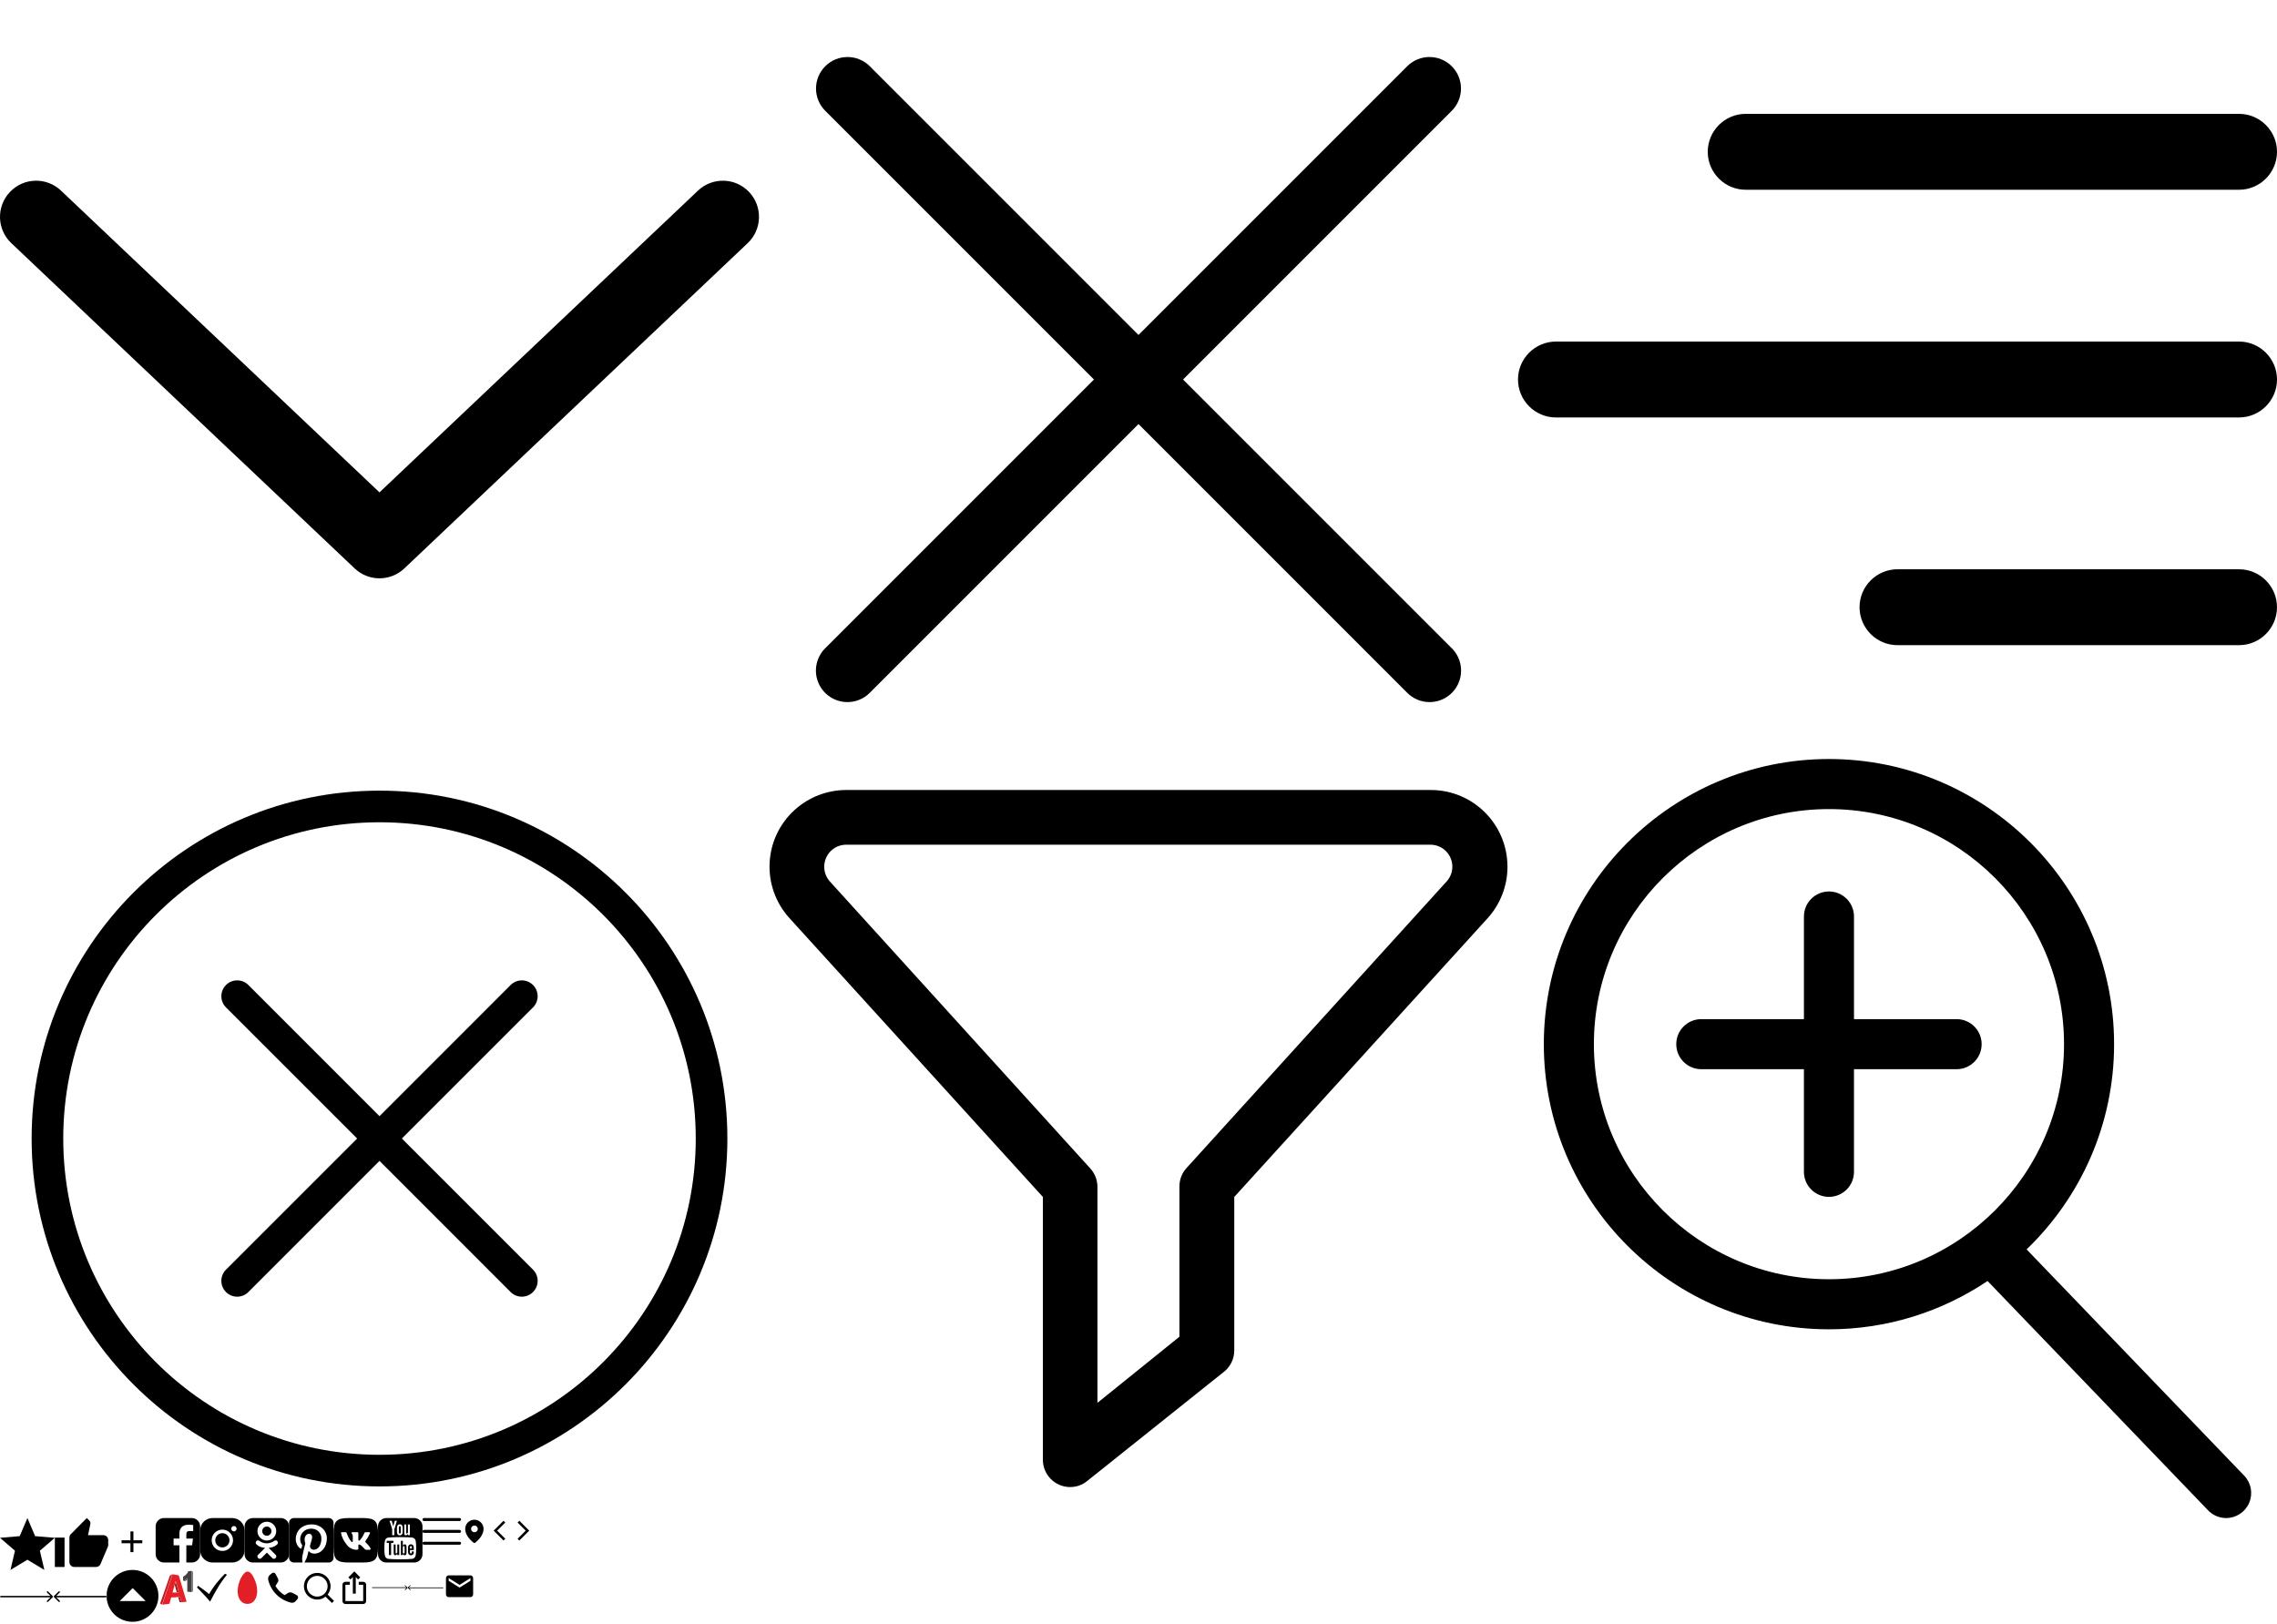
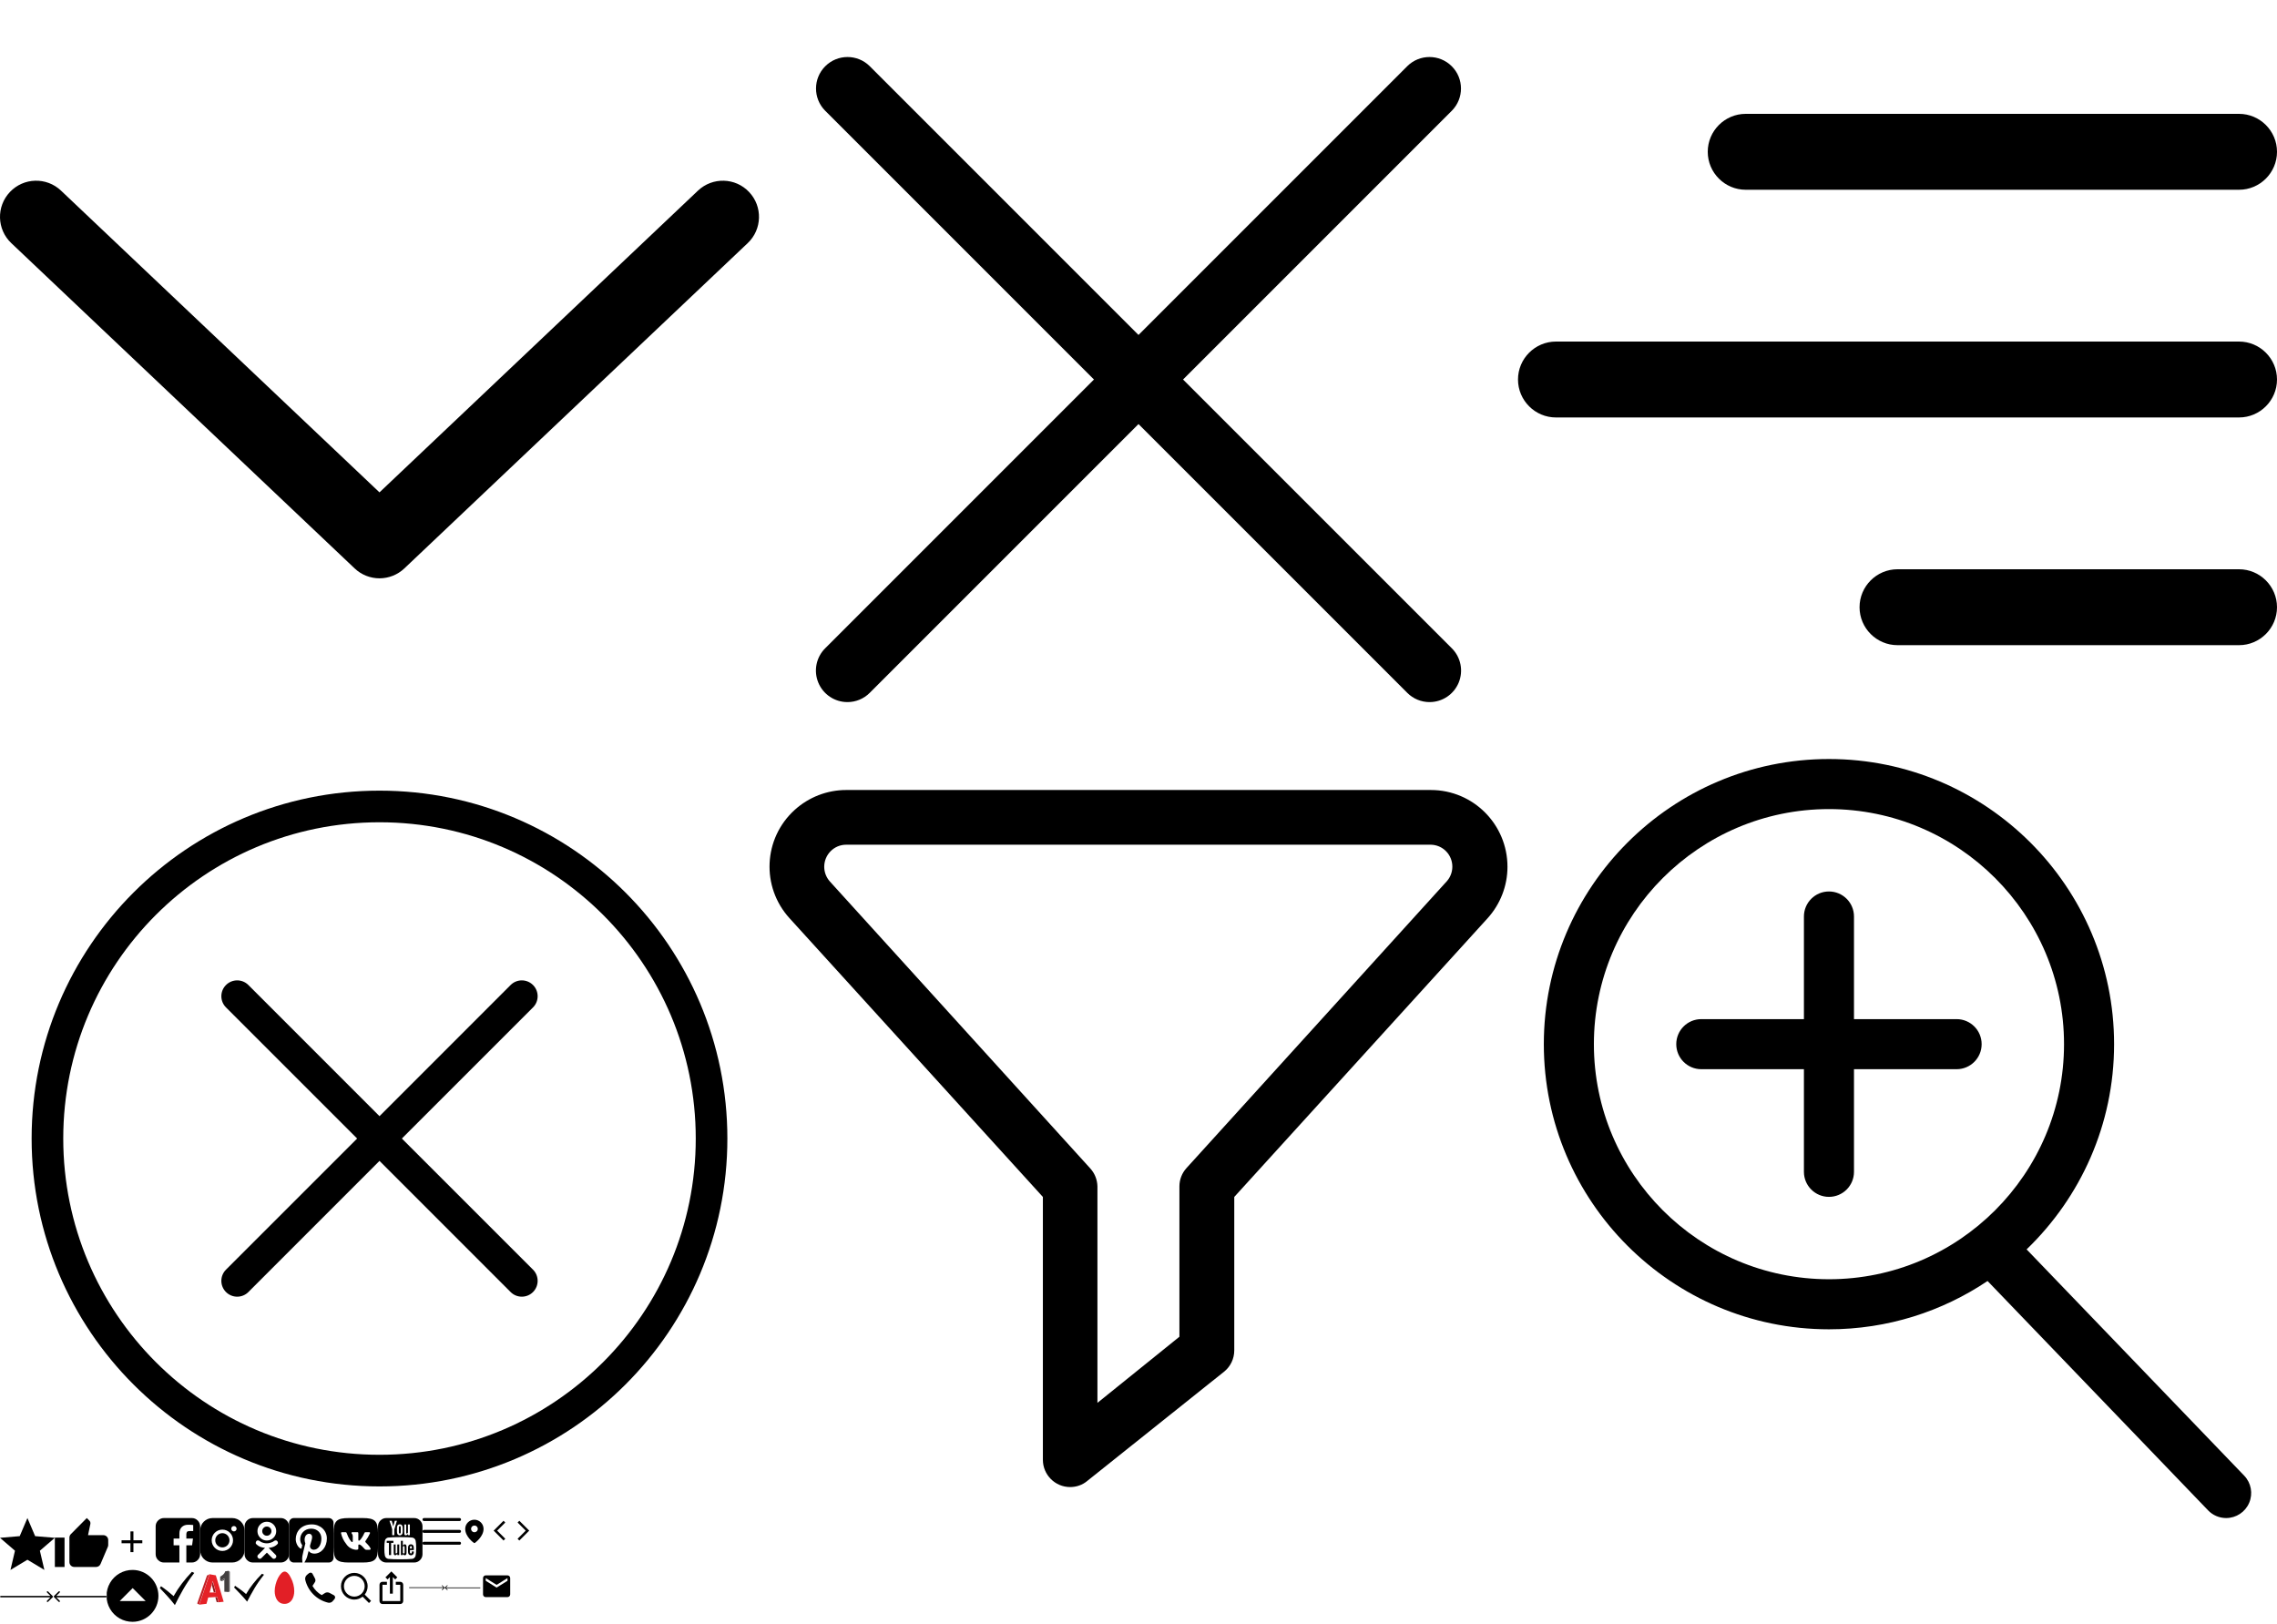
<svg xmlns="http://www.w3.org/2000/svg" viewBox="0 0 1536 1095">
-   <view id="a1" viewBox="107 1059 24 24" />
-   <svg version="1.1" id="aaСлой_1" x="107" y="1059" viewBox="0 0 24 24" style="enable-background:new 0 0 24 24" xml:space="preserve" width="24" height="24">
+   <view id="a1" viewBox="132 1059 24 24" />
+   <svg version="1.1" id="aaСлой_1" x="132" y="1059" viewBox="0 0 24 24" style="enable-background:new 0 0 24 24" xml:space="preserve" width="24" height="24">
    <style>.aast3{fill:#8e191c}</style>
    <g id="aag8" transform="matrix(1.33333 0 0 -1.33333 0 543.053)">
      <g id="aag10" transform="scale(.1)">
        <path id="aapath12" d="m167.9 3961.4 4.5 2.7.1 99.6-4.3 4.2-.1-40.9-.2-65.6" style="fill:#231f20" />
        <path id="aapath14" d="M143.9 4028.8c-.1 0-.1-.1-.2-.2l-.1-.1-.1-.1-.1-.1c-.1 0-.1-.1-.2-.1l-.1-.1c-.1 0-.1-.1-.2-.1s-.1-.1-.2-.1l-.2-.2-.2-.2-.2-.2-.2-.2-.2-.2-.2-.2-.2-.2-.2-.2-.2-.2c-.1-.1-.2-.1-.2-.2-.1-.1-.2-.1-.2-.2-.1-.1-.2-.1-.2-.2-.1-.1-.2-.1-.2-.2-.1-.1-.2-.1-.3-.2-.1-.1-.2-.1-.3-.2-.1-.1-.2-.1-.3-.2-.1-.1-.2-.1-.3-.2-.1-.1-.2-.1-.3-.2-.1-.1-.2-.1-.3-.2-.1-.1-.2-.1-.3-.2-.1-.1-.2-.1-.3-.2-.1-.1-.2-.1-.3-.2-.1-.1-.2-.1-.3-.2-.1-.1-.2-.1-.3-.2-.1-.1-.2-.1-.3-.2-.1-.1-.2-.1-.3-.2-.1-.1-.2-.1-.3-.2-.1-.1-.2-.1-.4-.2s-.5-.3-.7-.4c-.1-.1-.2-.1-.3-.2-.1-.1-.3-.2-.4-.2-.1-.1-.2-.1-.4-.2-.1-.1-.3-.1-.4-.2-.1-.1-.3-.1-.4-.2-.1-.1-.3-.1-.4-.2-.1-.1-.3-.1-.4-.2-.1-.1-.3-.1-.4-.2-.1-.1-.3-.1-.4-.2-.1-.1-.3-.1-.4-.2-.1-.1-.3-.1-.4-.2-.2-.1-.3-.1-.5-.2-.1-.1-.3-.1-.4-.2-.2-.1-.3-.1-.5-.2s-.3-.1-.5-.2-.3-.1-.5-.2-.3-.1-.5-.2-.3-.1-.5-.2-.3-.1-.5-.2-.3-.1-.5-.2-.3-.1-.5-.2c-.1 0-.2-.1-.2-.1l7.3-.9c.9.4 7.7 3.1 11.5 5.8v6.6c-.1-.1-.2-.1-.3-.3 0 .1 0 0 0 0" style="fill:#312d2e" />
        <path id="aapath16" d="M124 4039.1V4018c.1 0 .3.1.4.1.2.1.4.2.6.2.2.1.4.2.6.2.2.1.4.2.6.2.2.1.4.2.6.2l.6.3c.2.1.3.1.5.2s.4.2.7.3c.2.1.3.1.4.2.2.1.5.2.7.3.1.1.3.1.4.2.2.1.5.2.7.3.1.1.2.1.3.2.3.1.5.3.7.4.1 0 .1.1.2.1.3.1.5.3.8.4l.1.1c.3.2.5.3.8.5h.1c6.9 4 10.3 7.9 10.4 7.9l.7.9v-9.2l.2-59.2 21.9-1.8.1 66 .1 41.4-18.2-2.7c-3.2-15.8-22.6-25.4-25-26.6" style="fill:#434040" />
        <path id="aapath18" class="aast3" d="m81.8 3996.5 10-36.7 9.5.2-14.8 53.8-4.7-17.3" />
        <path id="aapath20" d="m91.2 3959-20.7-.4 10.4 37.9 5.6 20.4 15.9-57.8-11.2-.1zm50.4-47.1-39.7 133.6-31.6 5.6-15.4-45.5-36.8-108.4 36.6 4.3 8.8 32 34.7 2 10.5.6.1-.3 7.3-26.5 25.5 2.6" style="fill:#e52127" />
        <path id="aapath22" d="M57.1 4044.5 7.6 3903.1l9.7-5.6 37.2 109.8 14.8 43.6-12.2-6.4" style="fill:#c12126" />
        <path id="aapath24" class="aast3" d="m99.4 3934.8 6.8-24.5 9.1-.9-7.1 25.9-8.8-.5" />
      </g>
    </g>
  </svg>
  <view id="accordion" viewBox="73 1024 32 32" />
  <svg version="1.1" id="abСлой_1" x="73" y="1024" viewBox="0 0 32 32" xml:space="preserve" width="32" height="32">
    <style>.st0{fill-rule:evenodd;clip-rule:evenodd;fill:#ef3e37}</style>
    <path d="M17 9h-2v6H9v2h6v6h2v-6h6v-2h-6V9z" />
  </svg>
  <view id="arrow-next" viewBox="0 1059 36 36" />
  <svg version="1.1" id="acСлой_1" y="1059" viewBox="0 0 36 36" xml:space="preserve" width="36" height="36">
    <style>.st0{fill:#231f20}</style>
    <path d="M35.6 18.4c.2-.2.2-.5 0-.7l-3.2-3.2c-.2-.2-.5-.2-.7 0-.2.2-.2.5 0 .7l2.8 2.8-2.8 2.8c-.2.2-.2.5 0 .7.2.2.5.2.7 0l3.2-3.1zm-35.4.1h35v-1H.2v1z" />
  </svg>
  <view id="arrow-prev" viewBox="36 1059 36 36" />
  <svg version="1.1" id="adСлой_1" x="36" y="1059" viewBox="0 0 36 36" xml:space="preserve" width="36" height="36">
    <style>.st0{fill:#231f20}</style>
    <path d="M.4 17.6c-.2.2-.2.5 0 .7l3.2 3.2c.2.2.5.2.7 0 .2-.2.2-.5 0-.7L1.5 18l2.8-2.8c.2-.2.2-.5 0-.7-.2-.2-.5-.2-.7 0L.4 17.6zm35.4-.1H.8v1h35v-1z" />
  </svg>
  <view id="bar" viewBox="285 1024 26 18" />
  <svg width="26" height="18" viewBox="0 0 26 18" x="285" y="1024">
    <path fill-rule="evenodd" clip-rule="evenodd" d="M1 0a1 1 0 0 0 0 2h24a1 1 0 1 0 0-2H1ZM0 9a1 1 0 0 1 1-1h24a1 1 0 1 1 0 2H1a1 1 0 0 1-1-1Zm0 8a1 1 0 0 1 1-1h24a1 1 0 0 1 0 2H1a1 1 0 0 1-1-1Z" />
  </svg>
-   <view id="check" viewBox="131 1059 24 24" />
-   <svg version="1.1" id="afСлой_1" x="131" y="1059" viewBox="0 0 24 24" xml:space="preserve" width="24" height="24">
+   <view id="check" viewBox="156 1059 24 24" />
+   <svg version="1.1" id="agСлой_1" x="156" y="1059" viewBox="0 0 24 24" xml:space="preserve" width="24" height="24">
    <style>.st0{fill:#ef3e37}</style>
    <path d="M1.9 11.8c3 3.2 5.9 6 8.8 9.6 3.1-5.9 6.2-11.8 11.4-18.2l-1.4-.6c-4.4 4.5-7.8 8.7-10.7 13.7-2-1.8-5.4-4.3-7.4-5.6l-.7 1.1z" />
+   </svg>
+   <view id="check-mark" viewBox="107 1059 25 25" />
+   <svg width="25" height="25" viewBox="0 0 25 25" x="107" y="1059">
+     <path d="M.852 12.251c3.483 3.77 6.861 7.163 10.108 11.455 3.53-7.021 7.144-14.067 13.106-21.698l-1.607-.736c-5.034 5.34-8.945 10.393-12.343 16.399-2.364-2.129-6.183-5.142-8.515-6.69l-.75 1.27Z" />
  </svg>
  <view id="chevron" viewBox="0 0 512 512" />
  <svg width="512" height="512" viewBox="0 0 512.012 512.012" xml:space="preserve">
    <path d="M505.325 129.52c-9.241-9.802-24.699-10.167-34.452-.951l-214.88 203.566L41.138 128.57c-9.753-9.241-25.187-8.851-34.452.951-9.265 9.777-8.851 25.211.927 34.476l231.63 219.439a24.328 24.328 0 0 0 16.75 6.681 24.39 24.39 0 0 0 16.775-6.681l231.63-219.439c9.778-9.266 10.192-24.699.927-34.477z" />
  </svg>
  <view id="chevron-left" viewBox="329 1024 16 17" />
  <svg width="16" height="17" viewBox="0 0 16 17" x="329" y="1024">
    <path d="M10.667 15.167 4 8.5l6.667-6.667 1.183 1.184L6.367 8.5l5.483 5.483-1.183 1.184Z" />
  </svg>
  <view id="chevron-right" viewBox="345 1024 16 17" />
  <svg width="16" height="17" viewBox="0 0 16 17" x="345" y="1024">
    <path d="M5.333 1.833 12 8.5l-6.667 6.667-1.183-1.184L9.633 8.5 4.15 3.017l1.183-1.184Z" />
  </svg>
  <view id="close" viewBox="512 0 512 512" />
  <svg width="512" height="512" xml:space="preserve" viewBox="0 0 512 512" x="512">
    <path d="M59.65 473.6a21.25 21.25 0 0 1-15.028-36.278l392.7-392.7a21.253 21.253 0 0 1 30.056 30.056l-392.7 392.7A21.19 21.19 0 0 1 59.65 473.6z" />
    <path d="M452.35 473.6a21.19 21.19 0 0 1-15.028-6.222l-392.7-392.7a21.253 21.253 0 0 1 30.056-30.056l392.7 392.7A21.25 21.25 0 0 1 452.35 473.6z" />
  </svg>
  <view id="close-circle" viewBox="0 512 512 512" />
  <svg width="512" height="512" viewBox="0 0 24 24" xml:space="preserve" y="512">
    <path fill-rule="evenodd" d="M12 23c6.075 0 11-4.925 11-11S18.075 1 12 1 1 5.925 1 12s4.925 11 11 11zm10-11c0 5.523-4.477 10-10 10S2 17.523 2 12 6.477 2 12 2s10 4.477 10 10zM7.146 16.854a.5.5 0 0 1 0-.708L11.293 12 7.146 7.854a.5.5 0 1 1 .708-.708L12 11.293l4.146-4.147a.5.5 0 0 1 .708.708L12.707 12l4.147 4.146a.5.5 0 0 1-.708.708L12 12.707l-4.146 4.147a.5.5 0 0 1-.708 0z" clip-rule="evenodd" />
  </svg>
-   <view id="email" viewBox="299 1059 22 22" />
-   <svg width="22" height="22" viewBox="0 0 22 22" x="299" y="1059">
+   <view id="email" viewBox="324 1059 22 22" />
+   <svg width="22" height="22" viewBox="0 0 22 22" x="324" y="1059">
    <path d="M18.334 3.667H3.667A1.83 1.83 0 0 0 1.843 5.5l-.01 11c0 1.009.826 1.834 1.834 1.834h14.666a1.839 1.839 0 0 0 1.834-1.834v-11a1.839 1.839 0 0 0-1.834-1.833Zm0 3.667L11 11.917 3.667 7.334V5.5L11 10.084 18.334 5.5v1.834Z" />
  </svg>
  <view id="facebook" viewBox="105 1024 30 30" />
  <svg width="30" height="30" viewBox="0 0 30 30" x="105" y="1024">
    <path d="M24.375 0c1.55 0 2.874.55 3.975 1.65C29.45 2.75 30 4.076 30 5.625v18.75c0 1.55-.55 2.874-1.65 3.975-1.1 1.1-2.426 1.65-3.975 1.65h-3.672V18.379h3.887l.586-4.531h-4.473v-2.891c0-.73.153-1.276.46-1.64.305-.365.9-.547 1.786-.547l2.383-.02V4.707c-.82-.117-1.98-.176-3.477-.176-1.77 0-3.186.521-4.248 1.563-1.06 1.041-1.591 2.513-1.591 4.414v3.34h-3.907v4.53h3.907V30H5.625c-1.55 0-2.874-.55-3.975-1.65C.55 27.25 0 25.924 0 24.375V5.625c0-1.55.55-2.874 1.65-3.975C2.75.55 4.076 0 5.625 0h18.75Z" />
  </svg>
  <view id="filter" viewBox="512 512 512 512" />
  <svg viewBox="0 0 512 512" xml:space="preserve" width="512" height="512" x="512" y="512">
    <path d="M209.9 491.1c-10.2 0-18.4-8.3-18.4-18.4V295.4l-170.9-188C1.3 86.2 2.9 53.5 24.1 34.3c9.5-8.6 21.9-13.4 34.7-13.4h394.4c28.6 0 51.7 23.2 51.7 51.8 0 12.8-4.8 25.2-13.4 34.7l-170.9 188v103.5c0 5.6-2.5 10.9-6.9 14.4L221.4 487c-3.2 2.7-7.3 4.1-11.5 4.1zM58.8 57.8c-8.2 0-14.8 6.7-14.8 14.9 0 3.7 1.4 7.2 3.8 9.9l175.7 193.6c3 3.3 4.7 7.6 4.8 12.1v146l55.3-44.6V288.3c0-4.6 1.7-9 4.8-12.4L464.2 82.2c5.3-6.3 4.5-15.6-1.7-20.9-2.6-2.2-5.8-3.4-9.2-3.5H58.8z" />
  </svg>
  <view id="instagram" viewBox="135 1024 30 30" />
  <svg width="30" height="30" viewBox="0 0 30 30" x="135" y="1024">
    <path d="M19.8 15a4.8 4.8 0 1 1-4.8-4.8 4.815 4.815 0 0 1 4.8 4.8ZM30 8.4v13.2a8.4 8.4 0 0 1-8.4 8.4H8.4A8.4 8.4 0 0 1 0 21.6V8.4A8.4 8.4 0 0 1 8.4 0h13.2A8.4 8.4 0 0 1 30 8.4ZM22.2 15a7.2 7.2 0 1 0-14.4 0 7.2 7.2 0 0 0 14.4 0Zm2.4-7.8a1.8 1.8 0 1 0-3.6 0 1.8 1.8 0 0 0 3.6 0Z" />
  </svg>
  <view id="like" viewBox="37 1024 36 33" />
  <svg width="36" height="33" viewBox="0 0 36 33" x="37" y="1024">
    <path d="M36 14.85c0-.875-.345-1.715-.959-2.333a3.259 3.259 0 0 0-2.314-.967H22.386l1.57-7.54c.033-.165.05-.347.05-.528 0-.677-.279-1.304-.72-1.75L21.55 0 10.784 10.857a3.307 3.307 0 0 0-.966 2.343v16.5c0 .875.345 1.715.959 2.333A3.26 3.26 0 0 0 13.09 33h14.727a3.25 3.25 0 0 0 3.011-2.013l4.942-11.632c.147-.38.229-.776.229-1.205v-3.3ZM0 33h6.545V13.2H0V33Z" />
  </svg>
  <view id="mark" viewBox="311 1024 18 18" />
  <svg width="18" height="18" viewBox="0 0 18 18" x="311" y="1024">
    <path d="M9.008 1.125A6.195 6.195 0 0 0 2.82 7.313c0 5.294 5.625 9.295 5.864 9.464a.583.583 0 0 0 .647 0c.24-.17 5.864-4.17 5.864-9.465a6.194 6.194 0 0 0-6.187-6.187Zm0 3.938a2.25 2.25 0 1 1 0 4.499 2.25 2.25 0 0 1 0-4.5Z" />
  </svg>
  <view id="menu-bar" viewBox="1024 0 512 512" />
  <svg viewBox="0 0 512 512" width="512" height="512" x="1024">
    <path d="M128 102.4c0-14.1 11.5-25.6 25.6-25.6h332.8c14.1 0 25.6 11.5 25.6 25.6S500.5 128 486.4 128H153.6c-14.1 0-25.6-11.5-25.6-25.6Zm358.4 128H25.6C11.5 230.4 0 241.9 0 256s11.5 25.6 25.6 25.6h460.8c14.1 0 25.6-11.5 25.6-25.6s-11.5-25.6-25.6-25.6Zm0 153.6H256c-14.1 0-25.6 11.5-25.6 25.6s11.5 25.6 25.6 25.6h230.4c14.1 0 25.6-11.5 25.6-25.6S500.5 384 486.4 384Z" />
  </svg>
-   <view id="mts" viewBox="155 1059 24 24" />
-   <svg viewBox="0 0 24 24" style="enable-background:new 0 0 24 24" xml:space="preserve" width="24" height="24" x="155" y="1059">
+   <view id="mts" viewBox="180 1059 24 24" />
+   <svg viewBox="0 0 24 24" style="enable-background:new 0 0 24 24" xml:space="preserve" width="24" height="24" x="180" y="1059">
    <path d="M12 1.1c-1.4 0-3 1.6-4.4 4.2-1.4 2.7-2.3 6.1-2.3 9 0 4.3 2 8.6 6.6 8.6s6.6-4.3 6.6-8.6c0-2.9-.8-6.3-2.3-9C15 2.6 13.4 1.1 12 1.1z" style="fill:#e21f26" />
  </svg>
  <view id="od" viewBox="165 1024 30 30" />
  <svg width="30" height="30" viewBox="0 0 30 30" x="165" y="1024">
    <path d="M18.105 8.828c0 .86-.302 1.592-.908 2.197a2.993 2.993 0 0 1-2.197.909c-.86 0-1.592-.303-2.197-.909a2.993 2.993 0 0 1-.909-2.197c0-.86.303-1.592.909-2.197A2.993 2.993 0 0 1 15 5.723c.86 0 1.592.302 2.197.908.606.605.909 1.338.909 2.197Zm4.18 7.09a1.592 1.592 0 0 0-.547-.625c-.234-.156-.543-.218-.927-.186-.385.033-.778.212-1.182.538-.13.104-.32.234-.567.39-.247.156-.774.365-1.582.625-.807.26-1.634.39-2.48.39a8.253 8.253 0 0 1-2.422-.35c-.768-.235-1.328-.47-1.68-.704l-.527-.351c-.404-.326-.797-.505-1.182-.538-.384-.032-.693.03-.927.186a1.591 1.591 0 0 0-.547.625c-.287.586-.3 1.07-.04 1.455.261.384.828.863 1.7 1.436 1.08.69 2.552 1.126 4.414 1.308l-.996 1.016a632.263 632.263 0 0 1-3.73 3.71 1.4 1.4 0 0 0-.43 1.026c0 .397.143.74.43 1.026l.175.175a1.4 1.4 0 0 0 1.026.43 1.4 1.4 0 0 0 1.025-.43l3.73-3.73a499.653 499.653 0 0 0 3.731 3.73 1.4 1.4 0 0 0 1.025.43 1.4 1.4 0 0 0 1.026-.43l.176-.175a1.4 1.4 0 0 0 .43-1.026 1.4 1.4 0 0 0-.43-1.025l-3.73-3.711-1.017-1.016c1.836-.182 3.301-.618 4.395-1.308.872-.573 1.439-1.052 1.7-1.436.26-.384.247-.87-.04-1.455Zm-.957-7.09c0-1.745-.618-3.236-1.855-4.473C18.236 3.118 16.745 2.5 15 2.5c-1.745 0-3.236.618-4.473 1.855C9.29 5.592 8.672 7.083 8.672 8.828c0 1.745.618 3.236 1.855 4.473 1.237 1.237 2.728 1.855 4.473 1.855 1.745 0 3.236-.618 4.473-1.855 1.237-1.237 1.855-2.728 1.855-4.473ZM30 5.625v18.75c0 1.55-.55 2.874-1.65 3.975-1.1 1.1-2.426 1.65-3.975 1.65H5.625c-1.55 0-2.874-.55-3.975-1.65C.55 27.25 0 25.924 0 24.375V5.625c0-1.55.55-2.874 1.65-3.975C2.75.55 4.076 0 5.625 0h18.75c1.55 0 2.874.55 3.975 1.65C29.45 2.75 30 4.076 30 5.625Z" />
  </svg>
-   <view id="phone" viewBox="179 1059 24 24" />
-   <svg viewBox="0 0 24 24" xml:space="preserve" width="24" height="24" x="179" y="1059">
+   <view id="phone" viewBox="204 1059 24 24" />
+   <svg viewBox="0 0 24 24" xml:space="preserve" width="24" height="24" x="204" y="1059">
    <path d="M17.4 22.1c1 .2 2.1-.1 2.8-.8.6-.6 1.1-1.2 1.6-1.9s.3-1.8-.5-2.3l-3-1.6c-1-.5-2.2-.5-3.1.1L13 17c-2.6-1.5-4.7-3.6-6.2-6.2l1.4-2.2c.7-.8.8-2 .2-3l-1.6-3c-.4-.8-1.4-1-2.2-.5-.7.5-1.3 1-1.9 1.6-.7.8-1 1.9-.8 2.9 1.8 7.7 7.8 13.7 15.5 15.5z" />
  </svg>
  <view id="pinterest" viewBox="195 1024 30 30" />
  <svg width="30" height="30" viewBox="0 0 30 30" x="195" y="1024">
    <path d="M30 3.214v23.572A3.215 3.215 0 0 1 26.786 30H10.339c.656-1.098 1.5-2.679 1.835-3.971l1.025-3.91c.535 1.024 2.102 1.888 3.77 1.888 4.962 0 8.531-4.56 8.531-10.226 0-5.43-4.433-9.495-10.138-9.495-7.099 0-10.862 4.76-10.862 9.95 0 2.411 1.286 5.411 3.335 6.369.315.147.475.08.549-.221.053-.228.335-1.346.455-1.862a.485.485 0 0 0-.114-.468C8.05 17.23 7.5 15.717 7.5 14.304c0-3.63 2.745-7.139 7.426-7.139 4.038 0 6.87 2.752 6.87 6.69 0 4.446-2.242 7.527-5.169 7.527-1.614 0-2.819-1.333-2.437-2.974.462-1.955 1.36-4.064 1.36-5.477 0-3.55-5.057-3.06-5.057 1.674 0 1.453.49 2.444.49 2.444C8.878 25.942 8.564 26.056 9 29.946l.147.054H3.214A3.215 3.215 0 0 1 0 26.786V3.214A3.215 3.215 0 0 1 3.214 0h23.572A3.215 3.215 0 0 1 30 3.214Z" />
  </svg>
-   <view id="search" viewBox="203 1059 24 24" />
-   <svg width="24" height="24" viewBox="0 0 24 24" x="203" y="1059">
+   <view id="search" viewBox="228 1059 24 24" />
+   <svg width="24" height="24" viewBox="0 0 24 24" x="228" y="1059">
    <path d="m18.031 16.617 4.283 4.282-1.415 1.415-4.282-4.283A8.96 8.96 0 0 1 11 20c-4.968 0-9-4.032-9-9s4.032-9 9-9 9 4.032 9 9a8.96 8.96 0 0 1-1.969 5.617Zm-2.006-.742A6.977 6.977 0 0 0 18 11c0-3.868-3.133-7-7-7-3.868 0-7 3.132-7 7 0 3.867 3.132 7 7 7a6.977 6.977 0 0 0 4.875-1.975l.15-.15Z" />
  </svg>
-   <view id="share" viewBox="227 1059 24 24" />
-   <svg width="24" height="24" viewBox="0 0 24 24" x="227" y="1059">
+   <view id="share" viewBox="252 1059 24 24" />
+   <svg width="24" height="24" viewBox="0 0 24 24" x="252" y="1059">
    <path d="m16 5-1.42 1.42-1.59-1.59V16h-1.98V4.83L9.42 6.42 8 5l4-4 4 4Zm4 5v11c0 1.1-.9 2-2 2H6a2 2 0 0 1-2-2V10c0-1.11.89-2 2-2h3v2H6v11h12V10h-3V8h3a2 2 0 0 1 2 2Z" />
  </svg>
-   <view id="slider-next" viewBox="251 1059 24 24" />
-   <svg viewBox="0 0 24 24" xml:space="preserve" width="24" height="24" x="251" y="1059">
+   <view id="slider-next" viewBox="276 1059 24 24" />
+   <svg viewBox="0 0 24 24" xml:space="preserve" width="24" height="24" x="276" y="1059">
    <path d="M23.9 12.2c.1-.1.1-.2 0-.3l-1.5-1.5c-.1-.1-.2-.1-.3 0-.1.1-.1.2 0 .3l1.3 1.3-1.3 1.3c-.1.1-.1.2 0 .3.1.1.2.1.3 0l1.5-1.4zM0 12.2h23.8v-.5H0v.5z" />
  </svg>
-   <view id="slider-prev" viewBox="275 1059 24 24" />
-   <svg viewBox="0 0 24 24" xml:space="preserve" width="24" height="24" x="275" y="1059">
+   <view id="slider-prev" viewBox="300 1059 24 24" />
+   <svg viewBox="0 0 24 24" xml:space="preserve" width="24" height="24" x="300" y="1059">
    <path d="M.1 11.8c-.1.1-.1.2 0 .3l1.5 1.5c.1.1.2.1.3 0 .1-.1.1-.2 0-.3L.6 12l1.3-1.3c.1-.1.1-.2 0-.3-.1-.1-.2-.1-.3 0L.1 11.8zm23.9 0H.3v.5H24v-.5z" />
  </svg>
  <view id="star" viewBox="0 1024 37 35" />
  <svg width="37" height="35" viewBox="0 0 37 35" y="1024">
    <path d="M18.5 28.129 29.933 35l-3.034-12.95L37 13.337l-13.302-1.124L18.5 0l-5.198 12.213L0 13.337l10.101 8.713L7.067 35 18.5 28.129Z" />
  </svg>
  <view id="up" viewBox="72 1059 35 35" />
  <svg width="35" height="35" viewBox="0 0 35 35" x="72" y="1059">
    <path d="M17.5 35a17.5 17.5 0 1 1 0-34.999A17.5 17.5 0 0 1 17.5 35Zm8.75-14-8.75-8.75L8.75 21h17.5Z" />
  </svg>
  <view id="vk" viewBox="225 1024 30 30" />
  <svg width="30" height="30" viewBox="0 0 30 30" x="225" y="1024">
    <path d="M19.61 0h-9.204C1.998 0 0 2 0 10.39v9.204C0 28 1.984 30 10.39 30h9.204C28 30 30 28.015 30 19.61v-9.204C30 1.998 28.015 0 19.61 0Zm4.609 21.405H22.03c-.828 0-1.077-.67-2.562-2.155-1.296-1.25-1.843-1.406-2.171-1.406-.454 0-.578.124-.578.75v1.968c0 .532-.172.845-1.563.845a8.538 8.538 0 0 1-6.672-4.001 17.439 17.439 0 0 1-3.453-7.25c0-.328.125-.625.75-.625h2.187c.563 0 .765.25.986.828 1.061 3.126 2.873 5.844 3.608 5.844.283 0 .405-.125.405-.828v-3.219c-.093-1.469-.873-1.593-.873-2.124a.54.54 0 0 1 .562-.501h3.437c.47 0 .626.234.626.796v4.345c0 .469.203.625.343.625.282 0 .5-.156 1.016-.672a17.999 17.999 0 0 0 2.688-4.47.942.942 0 0 1 .953-.624h2.188c.655 0 .795.329.655.796a27.312 27.312 0 0 1-2.937 5.048c-.235.36-.33.547 0 .969.218.328.985.969 1.5 1.578a9.729 9.729 0 0 1 1.844 2.562c.188.609-.126.921-.75.921Z" />
  </svg>
  <view id="youtube" viewBox="255 1024 30 30" />
  <svg width="30" height="30" viewBox="0 0 30 30" x="255" y="1024">
    <path d="M17.95 22.95v-3.067c0-.651-.19-.977-.567-.977-.221 0-.436.104-.645.313v4.375c.209.208.424.312.645.312.377 0 .566-.319.566-.957Zm3.593-2.384h1.289v-.664c0-.664-.215-.996-.645-.996-.43 0-.644.332-.644.996v.664Zm-11.152-5.195v1.367H8.828V25H7.383v-8.262H5.859v-1.367h4.532Zm3.925 2.461V25h-1.308v-.781c-.508.586-1.003.879-1.485.879-.43 0-.703-.183-.82-.547-.078-.222-.117-.573-.117-1.055v-5.664h1.289v5.273c0 .313.007.482.02.508.013.196.11.293.293.293.26 0 .533-.202.82-.605v-5.469h1.308ZM19.238 20v2.852c0 .677-.045 1.152-.136 1.425-.157.547-.502.82-1.036.82-.455 0-.898-.266-1.328-.8V25H15.43v-9.629h1.308v3.145c.417-.521.86-.782 1.328-.782.534 0 .88.274 1.036.82.09.274.136.756.136 1.446Zm4.903 2.52v.175c0 .378-.013.658-.04.84-.038.287-.136.547-.292.781-.352.521-.873.782-1.563.782-.677 0-1.204-.248-1.582-.742-.273-.352-.41-.912-.41-1.68v-2.52c0-.768.13-1.328.39-1.68.378-.494.899-.742 1.563-.742.664 0 1.172.248 1.523.743.274.377.41.937.41 1.68v1.484h-2.597v1.27c0 .663.221.995.664.995.313 0 .508-.169.586-.508a4.108 4.108 0 0 0 .02-.459v-.42h1.328ZM15.332 6.425v3.047c0 .664-.208.996-.625.996-.417 0-.625-.332-.625-.996V6.426c0-.677.208-1.016.625-1.016.417 0 .625.339.625 1.016Zm10.41 13.926c0-2.305-.123-3.998-.37-5.079a2.672 2.672 0 0 0-.84-1.435 2.637 2.637 0 0 0-1.485-.674c-1.771-.195-4.453-.293-8.047-.293-3.58 0-6.257.098-8.027.293a2.607 2.607 0 0 0-1.494.674c-.424.384-.7.863-.83 1.435-.261 1.133-.391 2.826-.391 5.079 0 2.291.13 3.984.39 5.078.13.56.407 1.035.83 1.425.424.391.915.619 1.475.684 1.784.195 4.466.293 8.047.293 3.58 0 6.263-.098 8.047-.293a2.562 2.562 0 0 0 1.474-.684c.424-.39.7-.865.83-1.425.261-1.094.391-2.787.391-5.078ZM10.996 7.637l1.758-5.782h-1.465l-.996 3.81-1.035-3.81H7.734c.092.3.241.75.45 1.348l.468 1.348c.456 1.34.756 2.37.899 3.086v3.926h1.445V7.636Zm5.645 1.582v-2.54c0-.755-.137-1.32-.41-1.699-.378-.494-.886-.742-1.524-.742-.664 0-1.172.248-1.523.742-.274.378-.41.944-.41 1.7v2.539c0 .755.136 1.321.41 1.699.351.495.859.742 1.523.742.638 0 1.146-.247 1.523-.742.274-.352.41-.918.41-1.7Zm3.535 2.344h1.308V4.335h-1.308v5.527c-.287.404-.56.606-.82.606-.196 0-.3-.104-.313-.313-.013-.026-.02-.195-.02-.508V4.336h-1.308v5.723c0 .481.039.84.117 1.074.143.351.423.527.84.527.469 0 .97-.293 1.504-.879v.781ZM30 5.625v18.75c0 1.55-.55 2.874-1.65 3.975-1.1 1.1-2.426 1.65-3.975 1.65H5.625c-1.55 0-2.874-.55-3.975-1.65C.55 27.25 0 25.924 0 24.375V5.625c0-1.55.55-2.874 1.65-3.975C2.75.55 4.076 0 5.625 0h18.75c1.55 0 2.874.55 3.975 1.65C29.45 2.75 30 4.076 30 5.625Z" />
  </svg>
  <view id="zoom" viewBox="1024 512 512 512" />
  <svg width="512" height="512" viewBox="0 0 227.406 227.406" xml:space="preserve" x="1024" y="512">
    <path d="m217.576 214.708-65.188-67.794c16.139-15.55 26.209-37.355 26.209-61.484 0-47.106-38.323-85.43-85.43-85.43C46.06 0 7.737 38.323 7.737 85.43c0 47.106 38.323 85.43 85.43 85.43 17.574 0 33.924-5.339 47.52-14.474l66.077 68.719a7.482 7.482 0 0 0 5.407 2.302 7.5 7.5 0 0 0 5.405-12.699zM22.737 85.43c0-38.835 31.595-70.43 70.43-70.43 38.835 0 70.43 31.595 70.43 70.43s-31.595 70.43-70.43 70.43c-38.835-.001-70.43-31.595-70.43-70.43z" />
    <path d="M131.415 77.93h-30.748V47.182c0-4.143-3.357-7.5-7.5-7.5a7.499 7.499 0 0 0-7.5 7.5V77.93H54.918c-4.143 0-7.5 3.357-7.5 7.5s3.357 7.5 7.5 7.5h30.748v30.749c0 4.143 3.357 7.5 7.5 7.5s7.5-3.357 7.5-7.5V92.93h30.748c4.143 0 7.5-3.357 7.5-7.5s-3.357-7.5-7.499-7.5z" />
  </svg>
</svg>
